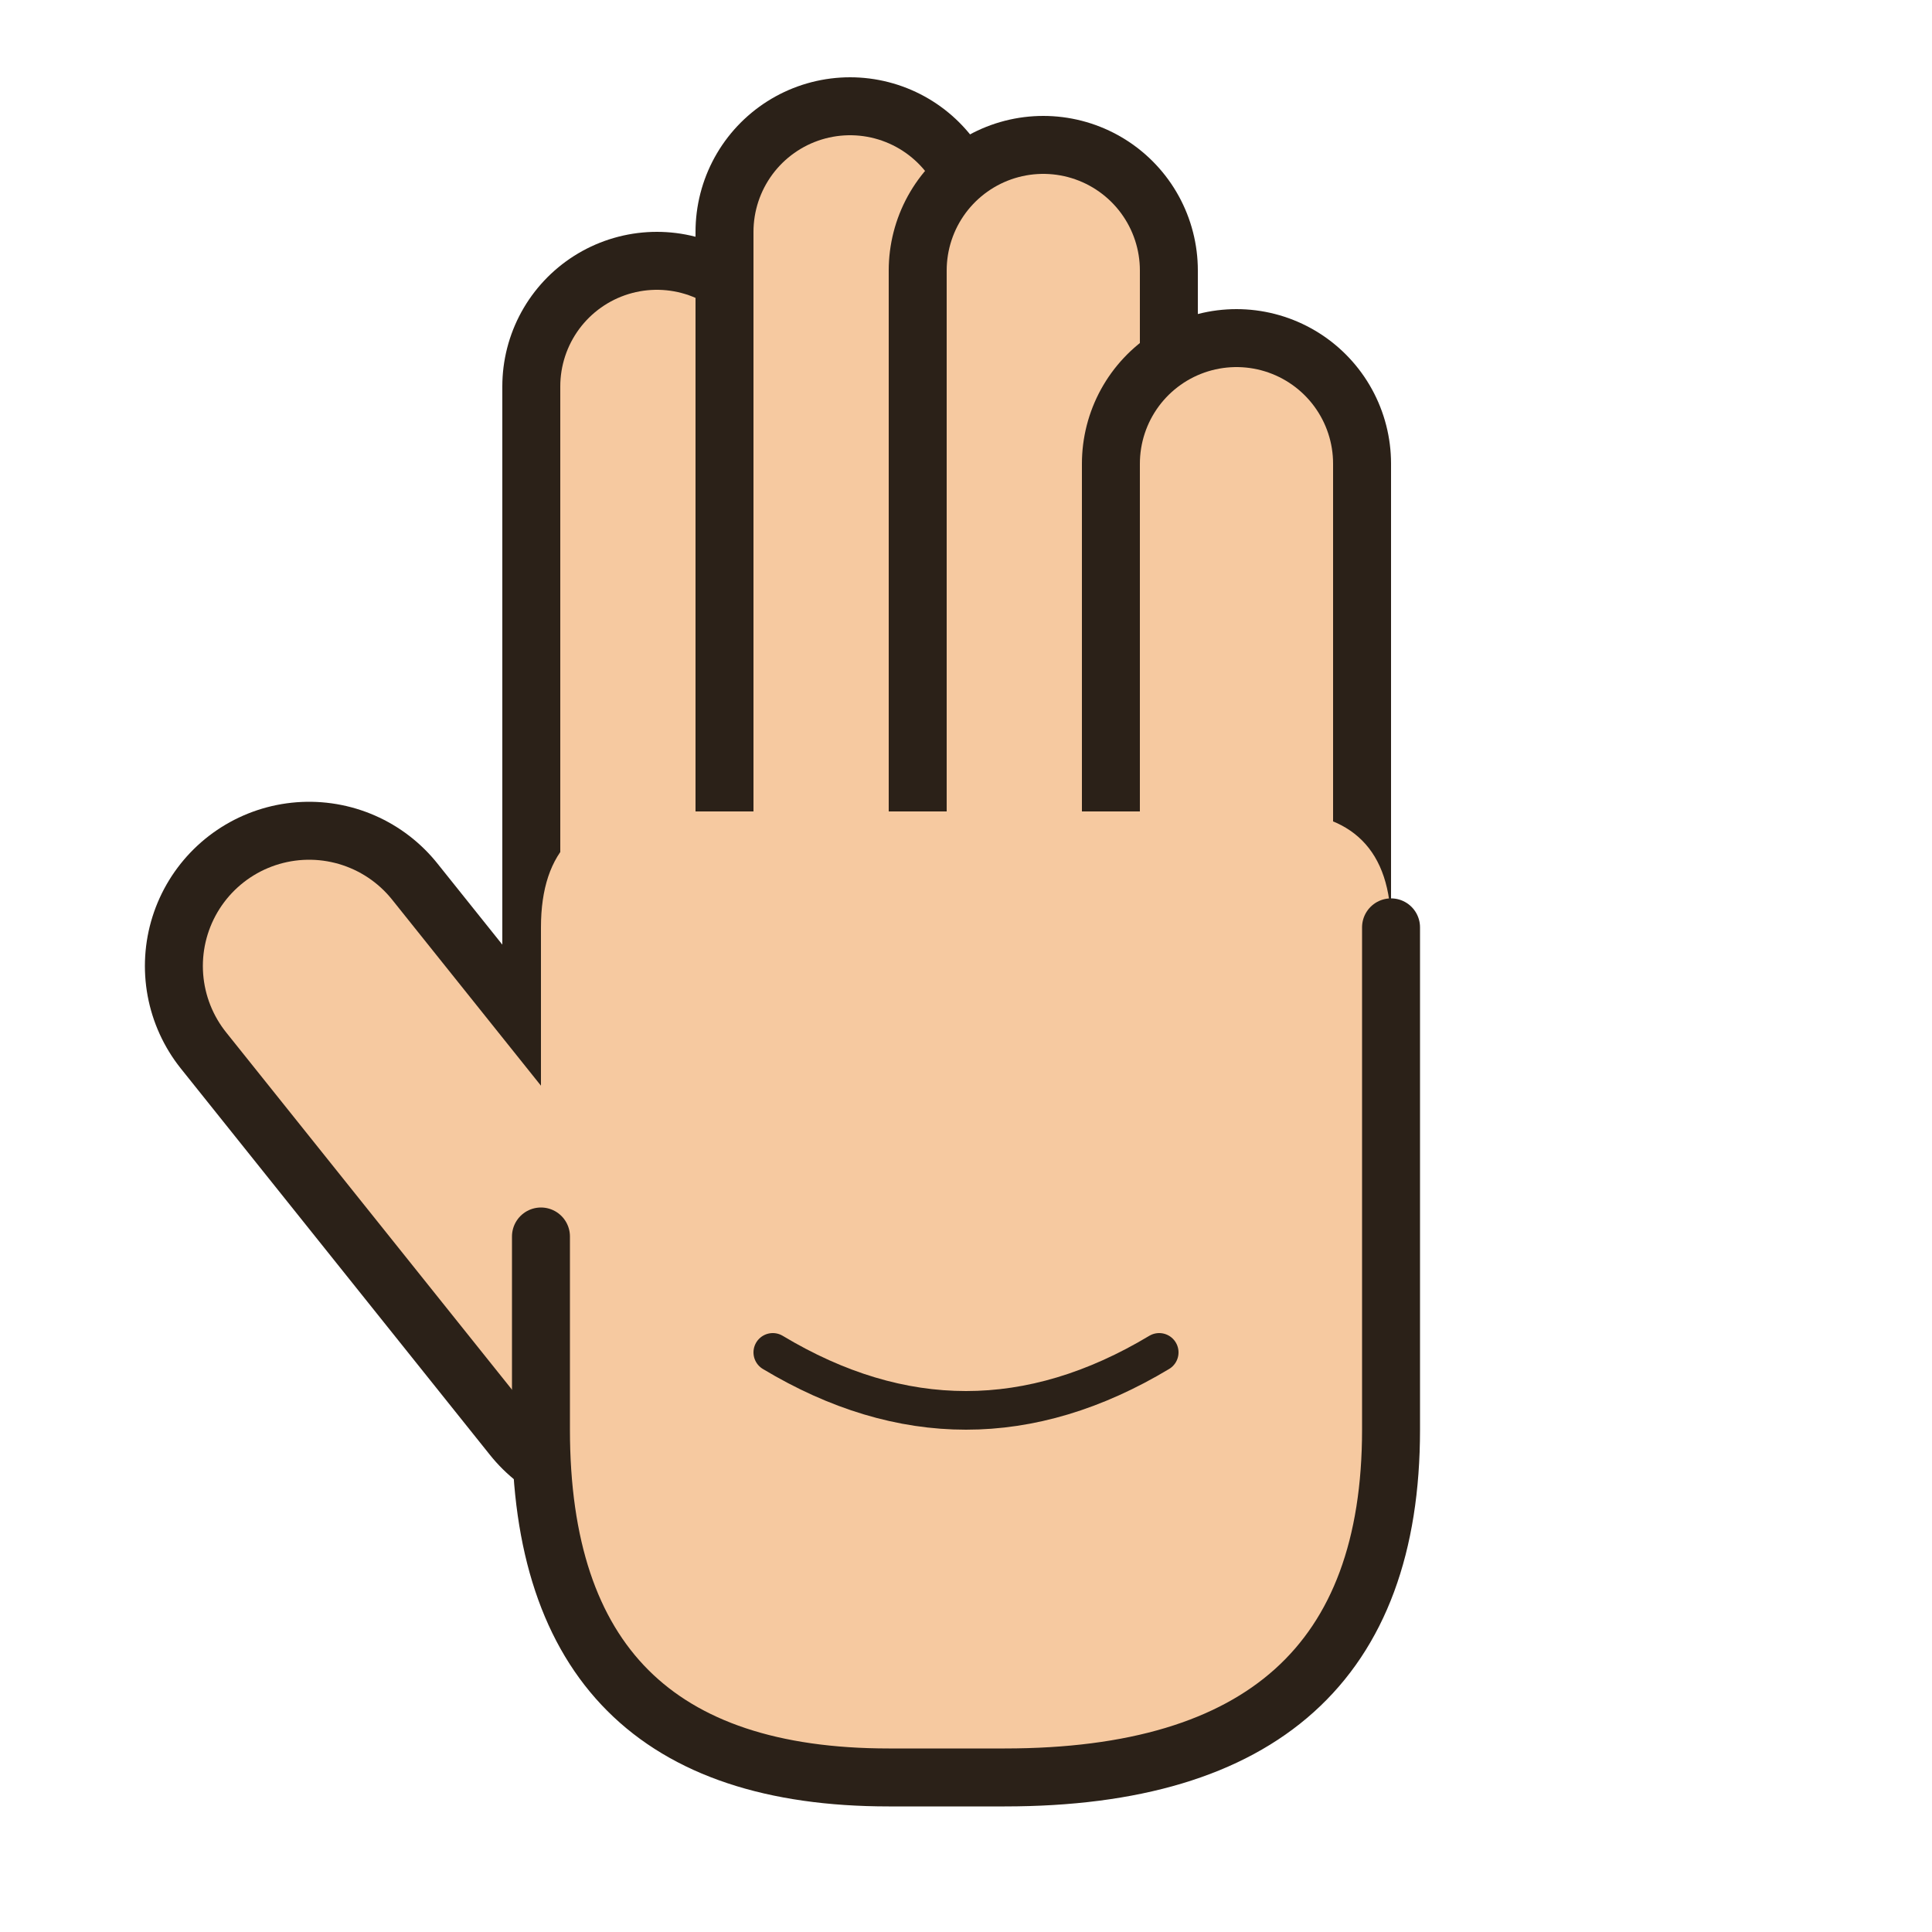
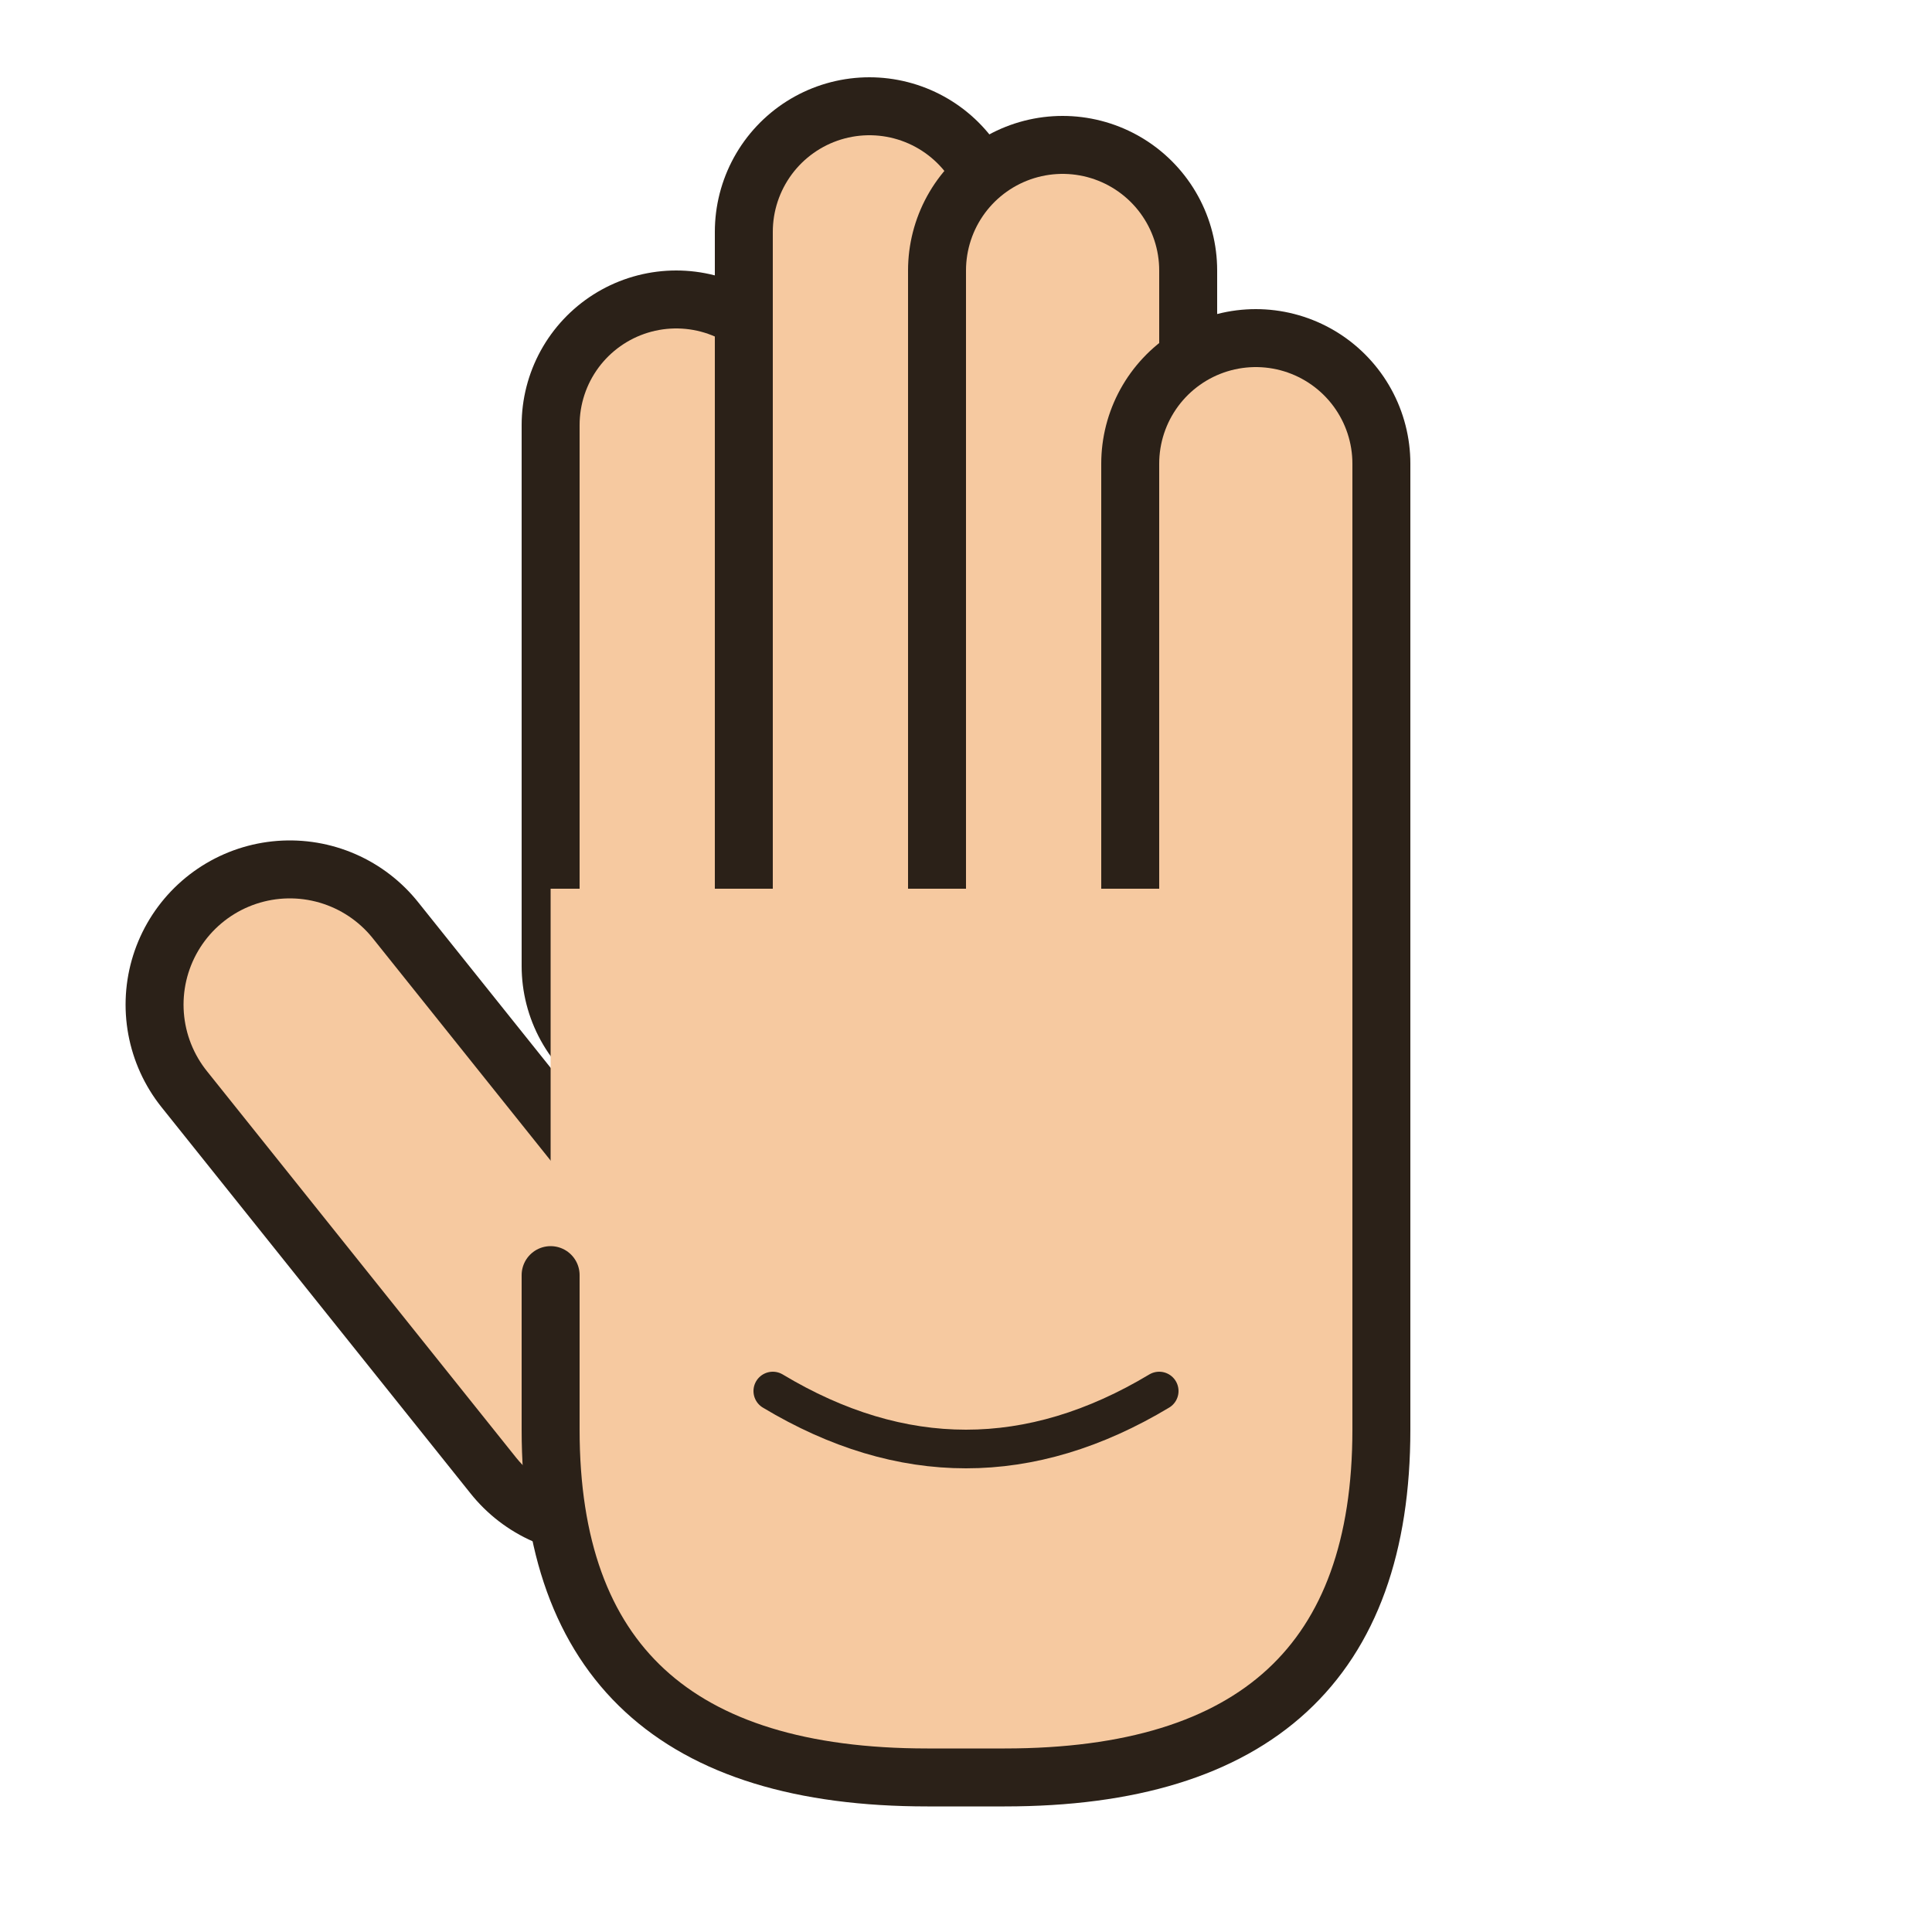
<svg xmlns="http://www.w3.org/2000/svg" viewBox="0 0 100 100">
  <g fill="none" stroke="#2b2118" stroke-width="3" stroke-linecap="round" stroke-linejoin="round">
-     <path d="M34 50 L34 20" stroke="#2b2118" stroke-width="16" />
-     <path d="M34 50 L34 20" stroke="#f6c9a0" stroke-width="10" />
-     <path d="M44 50 L44 12" stroke="#2b2118" stroke-width="16" />
-     <path d="M44 50 L44 12" stroke="#f6c9a0" stroke-width="10" />
-     <path d="M54 50 L54 14" stroke="#2b2118" stroke-width="16" />
-     <path d="M54 50 L54 14" stroke="#f6c9a0" stroke-width="10" />
-     <path d="M64 52 L64 24" stroke="#2b2118" stroke-width="16" />
-     <path d="M64 52 L64 24" stroke="#f6c9a0" stroke-width="10" />
-     <path d="M32 70 L16 50" stroke="#2b2118" stroke-width="17" />
-     <path d="M32 70 L16 50" stroke="#f6c9a0" stroke-width="11" />
-     <path d="M28 48 Q28 42 34 42 L66 42 Q72 42 72 48 L72 74 Q72 92 52 92 L46 92 Q28 92 28 74Z" fill="#f6c9a0" stroke="none" />
-     <path d="M72 48 L72 74 Q72 92 52 92 L46 92 Q28 92 28 74 L28 64" fill="none" />
-     <path d="M40 70 Q50 76 60 70" stroke-width="2" />
+     <path d="M35 50 L35 22" stroke="#2b2118" stroke-width="16" />
+     <path d="M35 50 L35 22" stroke="#f6c9a0" stroke-width="10" />
+     <path d="M45 50 L45 12" stroke="#2b2118" stroke-width="16" />
+     <path d="M45 50 L45 12" stroke="#f6c9a0" stroke-width="10" />
+     <path d="M55 50 L55 14" stroke="#2b2118" stroke-width="16" />
+     <path d="M55 50 L55 14" stroke="#f6c9a0" stroke-width="10" />
+     <path d="M65 50 L65 24" stroke="#2b2118" stroke-width="16" />
+     <path d="M65 50 L65 24" stroke="#f6c9a0" stroke-width="10" />
+     <path d="M31 72 L15 52" stroke="#2b2118" stroke-width="17" />
+     <path d="M31 72 L15 52" stroke="#f6c9a0" stroke-width="11" />
+     <path d="M28.5 46 L71.5 46 L71.5 74 Q71.5 92 52 92 L48 92 Q28.5 92 28.5 74Z" fill="#f6c9a0" stroke="none" />
+     <path d="M71.5 44 L71.5 74 Q71.5 92 52 92 L48 92 Q28.5 92 28.5 74 L28.5 66" fill="none" />
+     <path d="M40 72 Q50 78 60 72" stroke-width="2" />
  </g>
</svg>
